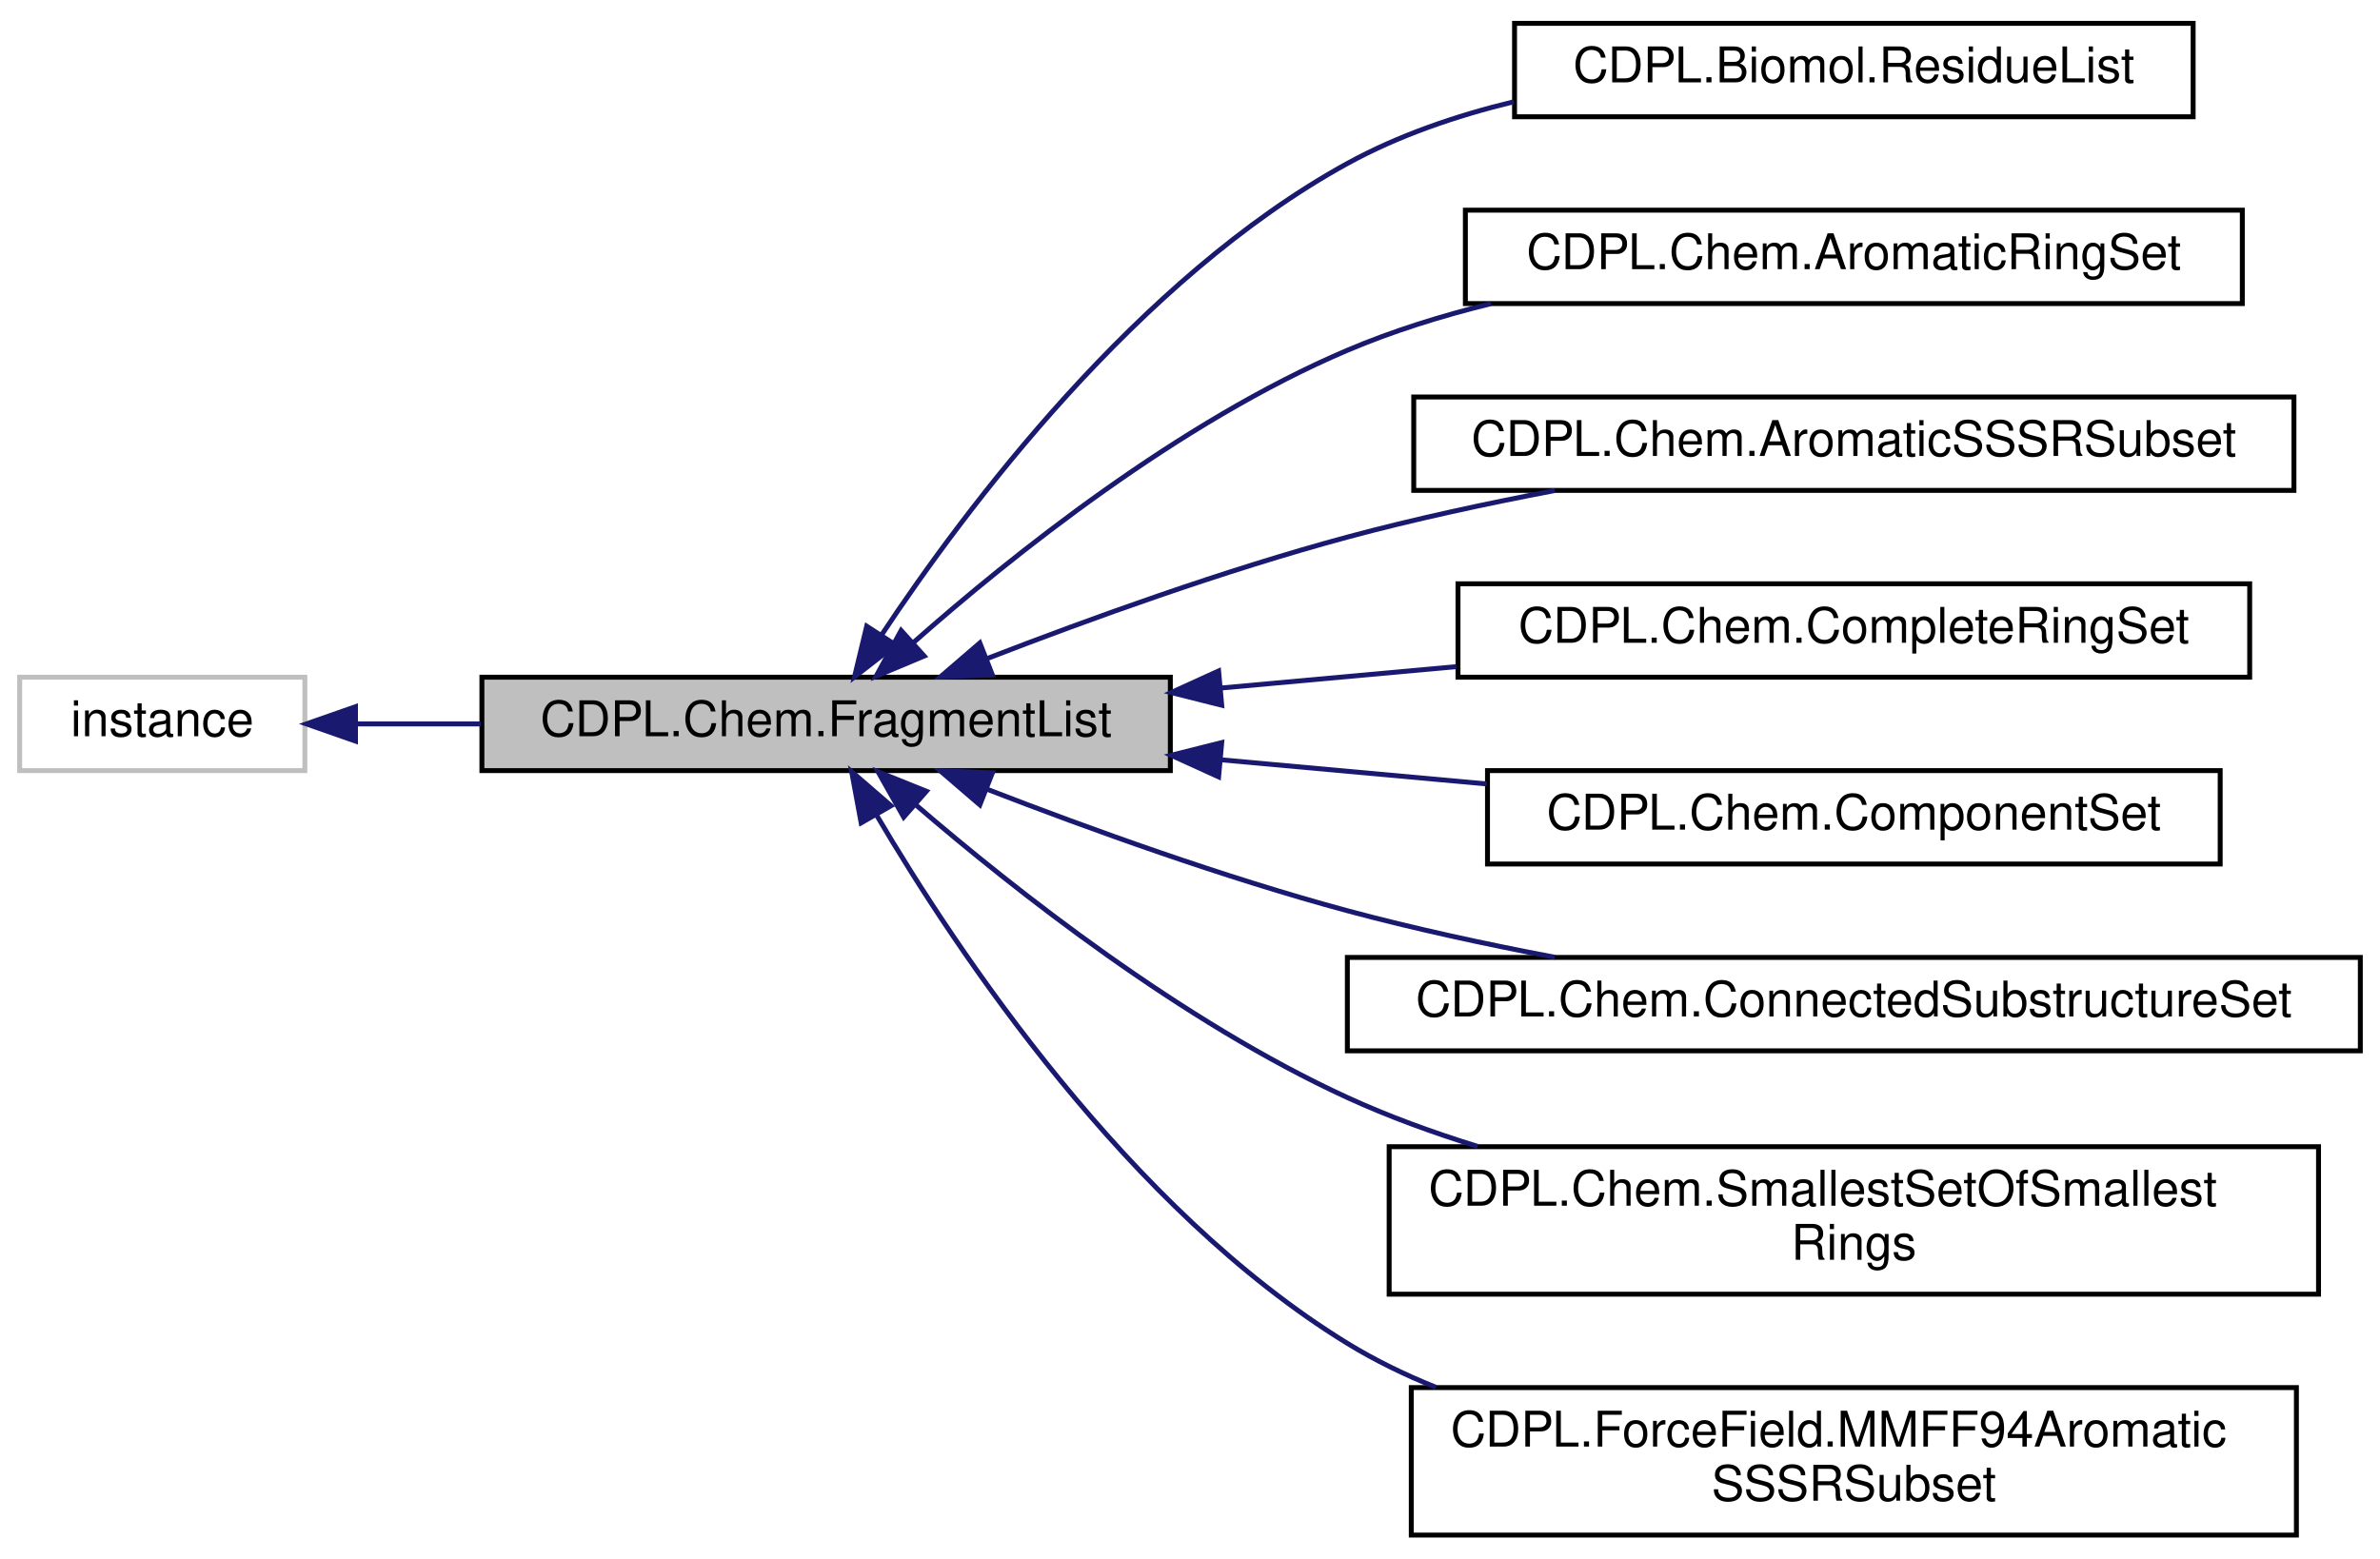
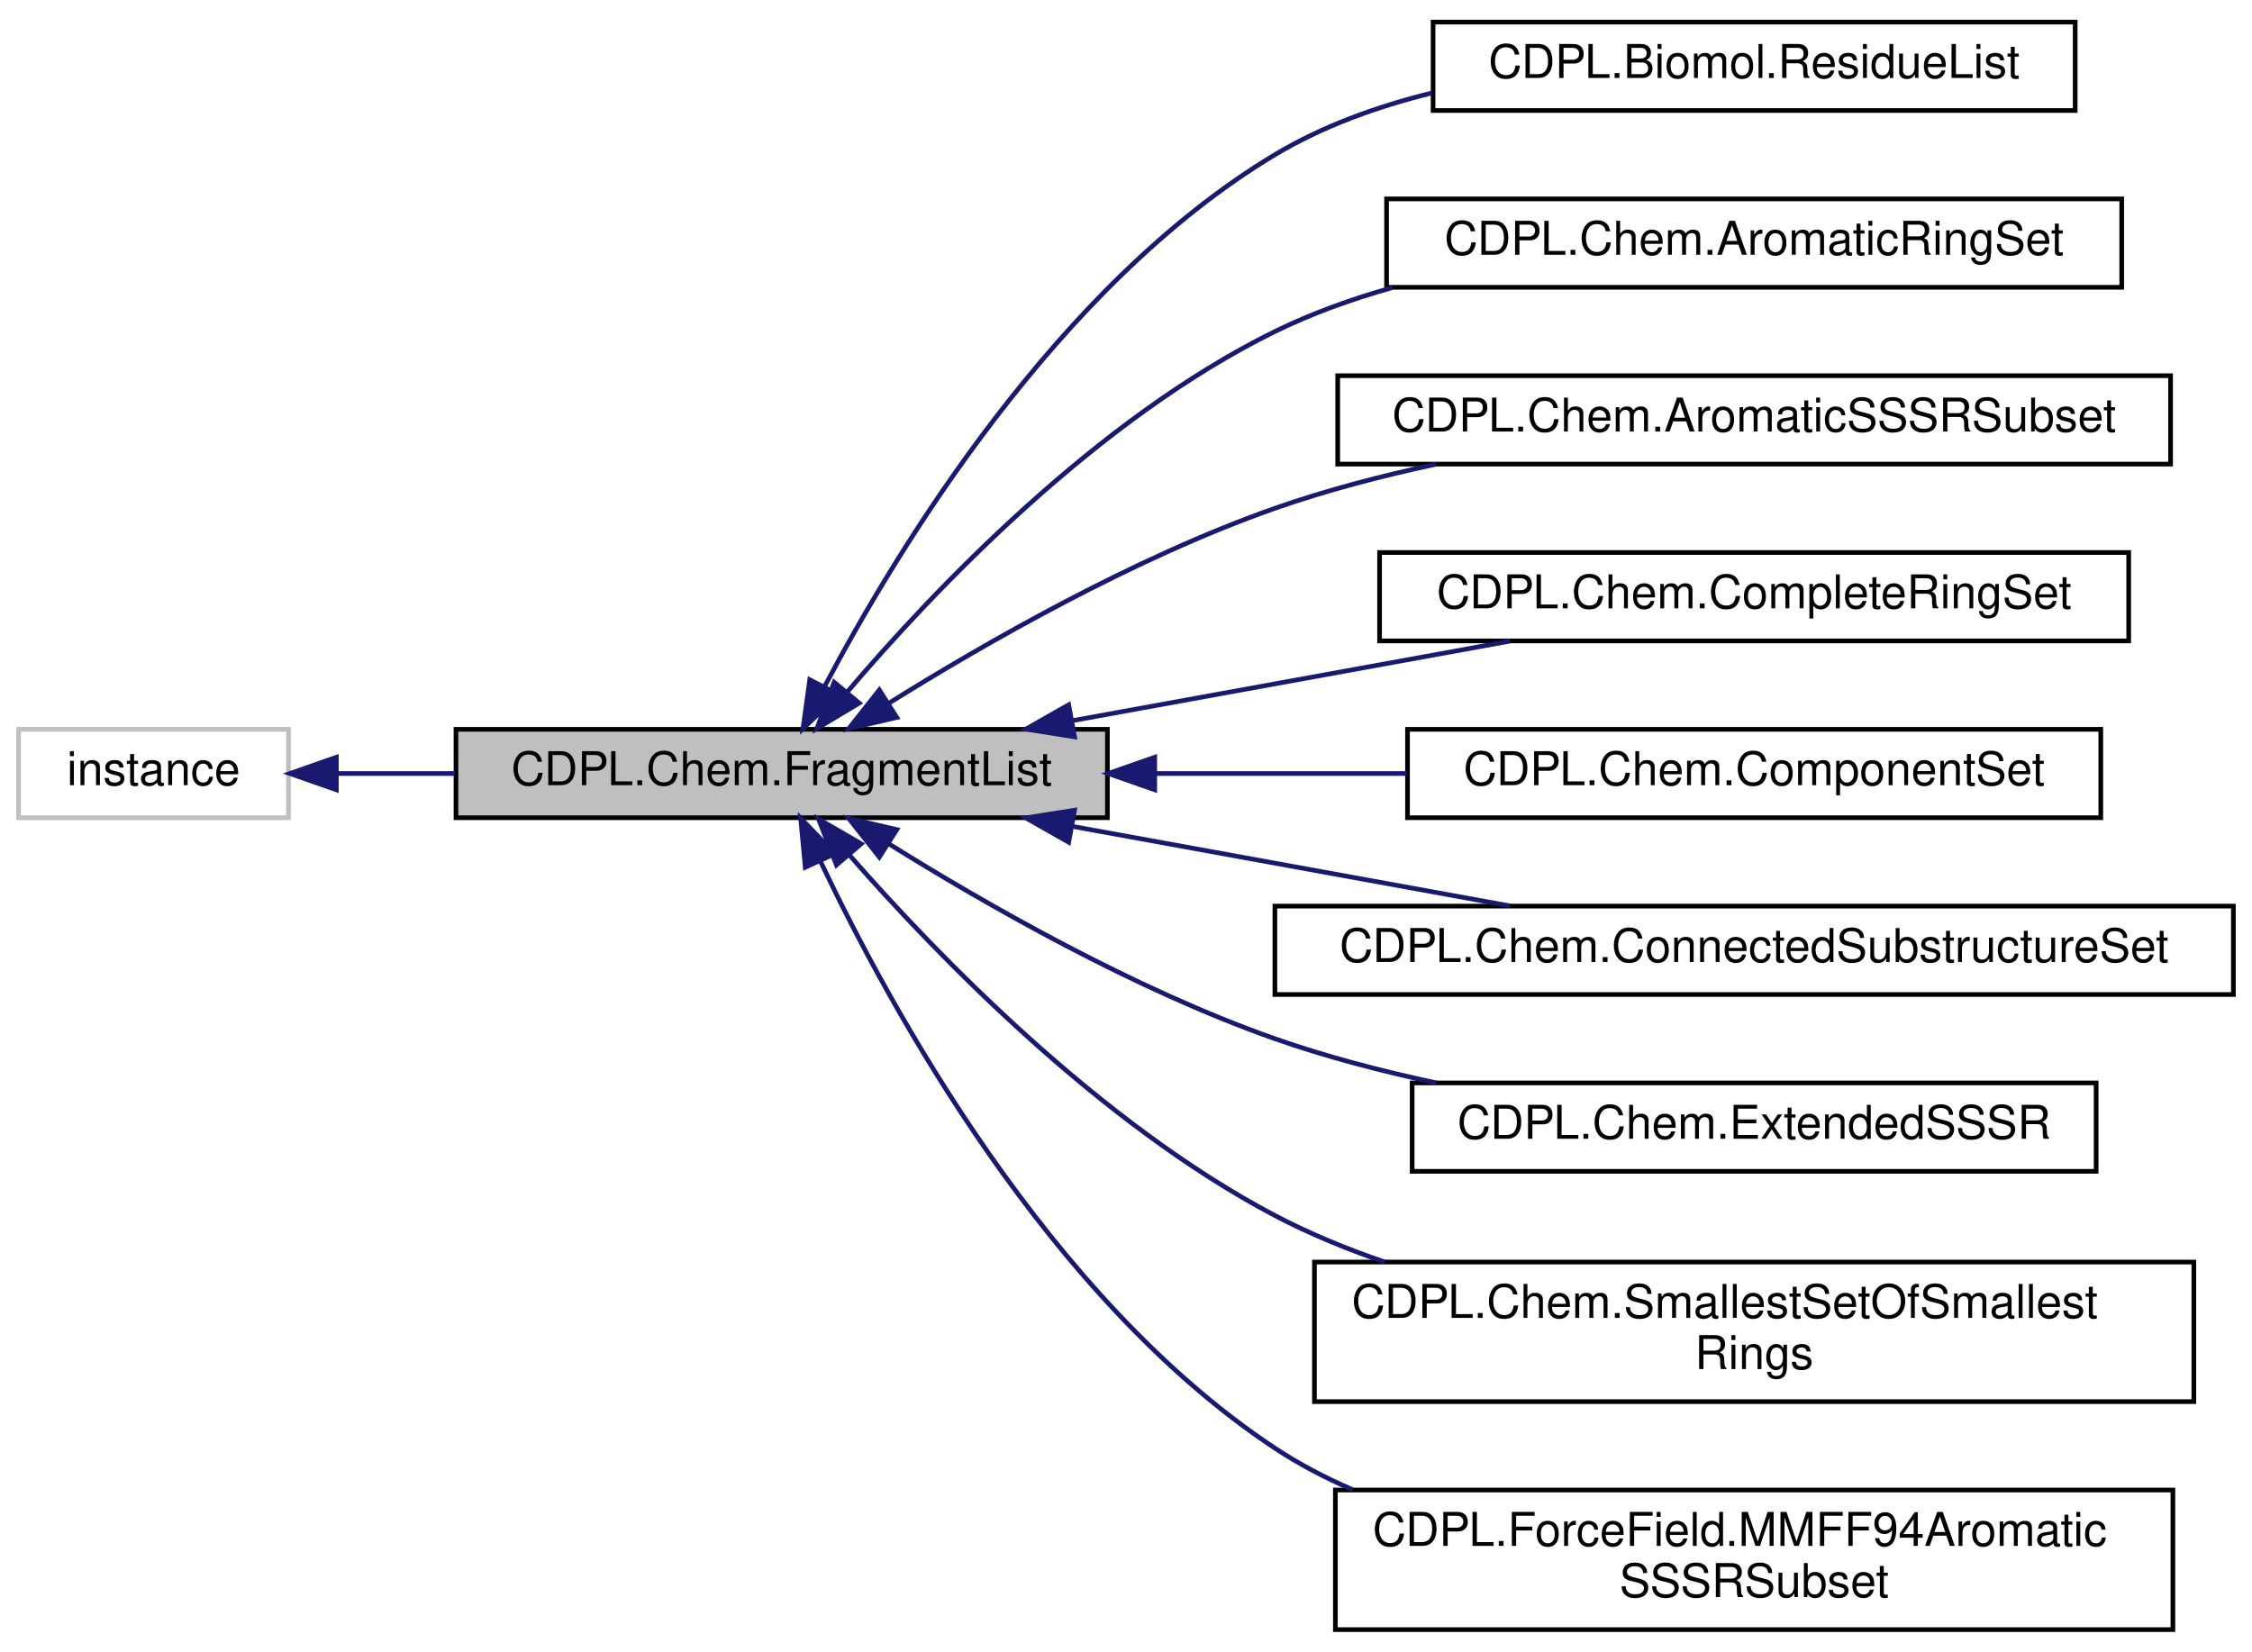
- <svg xmlns="http://www.w3.org/2000/svg" xmlns:xlink="http://www.w3.org/1999/xlink" width="484pt" height="317pt" viewBox="0.00 0.00 484.00 316.50">
-   <g id="graph0" class="graph" transform="scale(1 1) rotate(0) translate(4 312.5)">
+ <svg xmlns="http://www.w3.org/2000/svg" xmlns:xlink="http://www.w3.org/1999/xlink" width="484pt" height="355pt" viewBox="0.00 0.00 484.00 354.50">
+   <g id="graph0" class="graph" transform="scale(1 1) rotate(0) translate(4 350.5)">
    <g id="node1" class="node">
      <g id="a_node1">
        <a xlink:title="A data type for the storage of Chem.Fragment objects.">
-           <polygon fill="#bfbfbf" stroke="#000000" points="94,-156 94,-175 234,-175 234,-156 94,-156" />
-           <text text-anchor="middle" x="164" y="-163" font-family="Helvetica,sans-Serif" font-size="10.00" fill="#000000">CDPL.Chem.FragmentList</text>
+           <polygon fill="#bfbfbf" stroke="#000000" points="94,-175 94,-194 234,-194 234,-175 94,-175" />
+           <text text-anchor="middle" x="164" y="-182" font-family="Helvetica,sans-Serif" font-size="10.00" fill="#000000">CDPL.Chem.FragmentList</text>
        </a>
      </g>
    </g>
    <g id="node3" class="node">
      <g id="a_node3">
        <a xlink:href="classCDPL_1_1Biomol_1_1ResidueList.html" target="_top" xlink:title="Implements the extraction of residues in biological macromolecules.">
-           <polygon fill="none" stroke="#000000" points="304,-289 304,-308 442,-308 442,-289 304,-289" />
-           <text text-anchor="middle" x="373" y="-296" font-family="Helvetica,sans-Serif" font-size="10.00" fill="#000000">CDPL.Biomol.ResidueList</text>
+           <polygon fill="none" stroke="#000000" points="304,-327 304,-346 442,-346 442,-327 304,-327" />
+           <text text-anchor="middle" x="373" y="-334" font-family="Helvetica,sans-Serif" font-size="10.00" fill="#000000">CDPL.Biomol.ResidueList</text>
        </a>
      </g>
    </g>
    <g id="edge2" class="edge">
-       <path fill="none" stroke="#191970" d="M175.232,-183.527C192.313,-209.289 227.38,-256.101 270,-279.5 280.361,-285.188 292.1,-289.213 303.851,-292.052" />
-       <polygon fill="#191970" stroke="#191970" points="178.137,-181.573 169.772,-175.07 172.256,-185.37 178.137,-181.573" />
+       <path fill="none" stroke="#191970" d="M173.311,-203.382C188.929,-232.908 223.337,-289.519 270,-317.5 280.215,-323.625 291.945,-327.86 303.747,-330.77" />
+       <polygon fill="#191970" stroke="#191970" points="176.259,-201.46 168.581,-194.159 170.03,-204.654 176.259,-201.46" />
    </g>
    <g id="node4" class="node">
      <g id="a_node4">
        <a xlink:href="classCDPL_1_1Chem_1_1AromaticRingSet.html" target="_top" xlink:title="Implements the perception of aromatic rings in a molecular graph.">
-           <polygon fill="none" stroke="#000000" points="294,-251 294,-270 452,-270 452,-251 294,-251" />
-           <text text-anchor="middle" x="373" y="-258" font-family="Helvetica,sans-Serif" font-size="10.00" fill="#000000">CDPL.Chem.AromaticRingSet</text>
+           <polygon fill="none" stroke="#000000" points="294,-289 294,-308 452,-308 452,-289 294,-289" />
+           <text text-anchor="middle" x="373" y="-296" font-family="Helvetica,sans-Serif" font-size="10.00" fill="#000000">CDPL.Chem.AromaticRingSet</text>
        </a>
      </g>
    </g>
    <g id="edge3" class="edge">
-       <path fill="none" stroke="#191970" d="M181.808,-182.098C201.729,-199.695 235.723,-226.918 270,-241.5 279.203,-245.415 289.206,-248.525 299.24,-250.995" />
-       <polygon fill="#191970" stroke="#191970" points="183.942,-179.31 174.172,-175.211 179.253,-184.507 183.942,-179.31" />
+       <path fill="none" stroke="#191970" d="M178.091,-202.028C196.697,-223.88 231.62,-260.649 270,-279.5 277.916,-283.388 286.529,-286.485 295.292,-288.951" />
+       <polygon fill="#191970" stroke="#191970" points="180.659,-199.642 171.575,-194.19 175.277,-204.117 180.659,-199.642" />
    </g>
    <g id="node5" class="node">
      <g id="a_node5">
        <a xlink:href="classCDPL_1_1Chem_1_1AromaticSSSRSubset.html" target="_top" xlink:title="Implements the extraction of the aromatic rings in the SSSR of a molecular graph.">
-           <polygon fill="none" stroke="#000000" points="283.5,-213 283.5,-232 462.5,-232 462.5,-213 283.5,-213" />
-           <text text-anchor="middle" x="373" y="-220" font-family="Helvetica,sans-Serif" font-size="10.00" fill="#000000">CDPL.Chem.AromaticSSSRSubset</text>
+           <polygon fill="none" stroke="#000000" points="283.5,-251 283.5,-270 462.5,-270 462.5,-251 283.5,-251" />
+           <text text-anchor="middle" x="373" y="-258" font-family="Helvetica,sans-Serif" font-size="10.00" fill="#000000">CDPL.Chem.AromaticSSSRSubset</text>
        </a>
      </g>
    </g>
    <g id="edge4" class="edge">
-       <path fill="none" stroke="#191970" d="M196.818,-178.82C217.538,-186.839 245.019,-196.766 270,-203.5 283.519,-207.144 298.224,-210.315 312.178,-212.968" />
-       <polygon fill="#191970" stroke="#191970" points="197.817,-175.452 187.23,-175.059 195.261,-181.969 197.817,-175.452" />
+       <path fill="none" stroke="#191970" d="M186.895,-199.53C207.737,-212.537 239.777,-230.881 270,-241.5 280.979,-245.358 292.907,-248.474 304.622,-250.979" />
+       <polygon fill="#191970" stroke="#191970" points="188.738,-196.555 178.42,-194.149 184.986,-202.464 188.738,-196.555" />
    </g>
    <g id="node6" class="node">
      <g id="a_node6">
        <a xlink:href="classCDPL_1_1Chem_1_1CompleteRingSet.html" target="_top" xlink:title="Implements the exhaustive perception of rings in a molecular graph.">
-           <polygon fill="none" stroke="#000000" points="292.5,-175 292.5,-194 453.5,-194 453.5,-175 292.5,-175" />
-           <text text-anchor="middle" x="373" y="-182" font-family="Helvetica,sans-Serif" font-size="10.00" fill="#000000">CDPL.Chem.CompleteRingSet</text>
+           <polygon fill="none" stroke="#000000" points="292.5,-213 292.5,-232 453.5,-232 453.5,-213 292.5,-213" />
+           <text text-anchor="middle" x="373" y="-220" font-family="Helvetica,sans-Serif" font-size="10.00" fill="#000000">CDPL.Chem.CompleteRingSet</text>
        </a>
      </g>
    </g>
    <g id="edge5" class="edge">
-       <path fill="none" stroke="#191970" d="M244.354,-172.805C260.036,-174.231 276.485,-175.726 292.182,-177.153" />
-       <polygon fill="#191970" stroke="#191970" points="244.451,-169.299 234.175,-171.88 243.817,-176.271 244.451,-169.299" />
+       <path fill="none" stroke="#191970" d="M226.408,-195.847C256.395,-201.299 291.934,-207.761 320.509,-212.956" />
+       <polygon fill="#191970" stroke="#191970" points="226.935,-192.385 216.47,-194.04 225.682,-199.272 226.935,-192.385" />
    </g>
    <g id="node7" class="node">
      <g id="a_node7">
        <a xlink:href="classCDPL_1_1Chem_1_1ComponentSet.html" target="_top" xlink:title="Implements the perception of molecular graph components.">
-           <polygon fill="none" stroke="#000000" points="298.5,-137 298.5,-156 447.5,-156 447.5,-137 298.5,-137" />
-           <text text-anchor="middle" x="373" y="-144" font-family="Helvetica,sans-Serif" font-size="10.00" fill="#000000">CDPL.Chem.ComponentSet</text>
+           <polygon fill="none" stroke="#000000" points="298.5,-175 298.5,-194 447.5,-194 447.5,-175 298.5,-175" />
+           <text text-anchor="middle" x="373" y="-182" font-family="Helvetica,sans-Serif" font-size="10.00" fill="#000000">CDPL.Chem.ComponentSet</text>
        </a>
      </g>
    </g>
    <g id="edge6" class="edge">
-       <path fill="none" stroke="#191970" d="M244.477,-158.184C262.192,-156.573 280.882,-154.874 298.355,-153.286" />
-       <polygon fill="#191970" stroke="#191970" points="243.817,-154.729 234.175,-159.12 244.451,-161.701 243.817,-154.729" />
+       <path fill="none" stroke="#191970" d="M244.477,-184.5C262.192,-184.5 280.882,-184.5 298.355,-184.5" />
+       <polygon fill="#191970" stroke="#191970" points="244.175,-181 234.175,-184.5 244.175,-188 244.175,-181" />
    </g>
    <g id="node8" class="node">
      <g id="a_node8">
        <a xlink:href="classCDPL_1_1Chem_1_1ConnectedSubstructureSet.html" target="_top" xlink:title="ConnectedSubstructureSet.">
-           <polygon fill="none" stroke="#000000" points="270,-99 270,-118 476,-118 476,-99 270,-99" />
-           <text text-anchor="middle" x="373" y="-106" font-family="Helvetica,sans-Serif" font-size="10.00" fill="#000000">CDPL.Chem.ConnectedSubstructureSet</text>
+           <polygon fill="none" stroke="#000000" points="270,-137 270,-156 476,-156 476,-137 270,-137" />
+           <text text-anchor="middle" x="373" y="-144" font-family="Helvetica,sans-Serif" font-size="10.00" fill="#000000">CDPL.Chem.ConnectedSubstructureSet</text>
        </a>
      </g>
    </g>
    <g id="edge7" class="edge">
-       <path fill="none" stroke="#191970" d="M196.818,-152.18C217.538,-144.161 245.019,-134.234 270,-127.5 283.519,-123.856 298.224,-120.685 312.178,-118.032" />
-       <polygon fill="#191970" stroke="#191970" points="195.261,-149.031 187.23,-155.941 197.817,-155.548 195.261,-149.031" />
+       <path fill="none" stroke="#191970" d="M226.408,-173.153C256.395,-167.701 291.934,-161.239 320.509,-156.044" />
+       <polygon fill="#191970" stroke="#191970" points="225.682,-169.728 216.47,-174.96 226.935,-176.615 225.682,-169.728" />
    </g>
    <g id="node9" class="node">
      <g id="a_node9">
+         <a xlink:href="classCDPL_1_1Chem_1_1ExtendedSSSR.html" target="_top" xlink:title="Implements the perception of the Extended Smallest Set of Smallest Rings (ESSSR) of a molecular graph...">
+           <polygon fill="none" stroke="#000000" points="299.5,-99 299.5,-118 446.5,-118 446.5,-99 299.5,-99" />
+           <text text-anchor="middle" x="373" y="-106" font-family="Helvetica,sans-Serif" font-size="10.00" fill="#000000">CDPL.Chem.ExtendedSSSR</text>
+         </a>
+       </g>
+     </g>
+     <g id="edge8" class="edge">
+       <path fill="none" stroke="#191970" d="M186.895,-169.47C207.737,-156.463 239.777,-138.119 270,-127.5 280.979,-123.642 292.907,-120.526 304.622,-118.021" />
+       <polygon fill="#191970" stroke="#191970" points="184.986,-166.536 178.42,-174.851 188.738,-172.445 184.986,-166.536" />
+     </g>
+     <g id="node10" class="node">
+       <g id="a_node10">
        <a xlink:href="classCDPL_1_1Chem_1_1SmallestSetOfSmallestRings.html" target="_top" xlink:title="Implements the perception of the Smallest Set of Smallest Rings (SSSR) of a molecular graphs.">
          <polygon fill="none" stroke="#000000" points="278.5,-49.5 278.5,-79.5 467.5,-79.5 467.5,-49.5 278.5,-49.5" />
          <text text-anchor="start" x="286.5" y="-67.5" font-family="Helvetica,sans-Serif" font-size="10.00" fill="#000000">CDPL.Chem.SmallestSetOfSmallest</text>
          <text text-anchor="middle" x="373" y="-56.5" font-family="Helvetica,sans-Serif" font-size="10.00" fill="#000000">Rings</text>
        </a>
      </g>
    </g>
-     <g id="edge8" class="edge">
-       <path fill="none" stroke="#191970" d="M182.29,-148.989C202.392,-131.696 236.323,-104.948 270,-89.5 278.363,-85.664 287.388,-82.373 296.498,-79.56" />
-       <polygon fill="#191970" stroke="#191970" points="179.777,-146.537 174.562,-155.761 184.39,-151.802 179.777,-146.537" />
+     <g id="edge9" class="edge">
+       <path fill="none" stroke="#191970" d="M178.55,-166.977C197.405,-145.437 232.353,-109.311 270,-89.5 277.409,-85.601 285.438,-82.298 293.633,-79.503" />
+       <polygon fill="#191970" stroke="#191970" points="175.772,-164.84 171.923,-174.711 181.088,-169.394 175.772,-164.84" />
    </g>
-     <g id="node10" class="node">
-       <g id="a_node10">
+     <g id="node11" class="node">
+       <g id="a_node11">
        <a xlink:href="classCDPL_1_1ForceField_1_1MMFF94AromaticSSSRSubset.html" target="_top" xlink:title="Implements the extraction of all rings in the SSSR of a molecular graph that are aromatic according t...">
          <polygon fill="none" stroke="#000000" points="283,-.5 283,-30.5 463,-30.5 463,-.5 283,-.5" />
          <text text-anchor="start" x="291" y="-18.5" font-family="Helvetica,sans-Serif" font-size="10.00" fill="#000000">CDPL.ForceField.MMFF94Aromatic</text>
          <text text-anchor="middle" x="373" y="-7.5" font-family="Helvetica,sans-Serif" font-size="10.00" fill="#000000">SSSRSubset</text>
        </a>
      </g>
    </g>
-     <g id="edge9" class="edge">
-       <path fill="none" stroke="#191970" d="M174.202,-147.043C190.599,-119.188 225.532,-66.773 270,-39.5 275.635,-36.044 281.721,-33.086 288.022,-30.553" />
-       <polygon fill="#191970" stroke="#191970" points="171.125,-145.373 169.191,-155.79 177.199,-148.853 171.125,-145.373" />
+     <g id="edge10" class="edge">
+       <path fill="none" stroke="#191970" d="M172.38,-165.524C187.266,-134.124 221.392,-71.641 270,-39.5 275.207,-36.057 280.848,-33.105 286.716,-30.574" />
+       <polygon fill="#191970" stroke="#191970" points="169.07,-164.344 168.076,-174.892 175.431,-167.266 169.07,-164.344" />
    </g>
    <g id="node2" class="node">
      <g id="a_node2">
        <a xlink:title=" ">
-           <polygon fill="none" stroke="#bfbfbf" points="0,-156 0,-175 58,-175 58,-156 0,-156" />
-           <text text-anchor="middle" x="29" y="-163" font-family="Helvetica,sans-Serif" font-size="10.00" fill="#000000">instance</text>
+           <polygon fill="none" stroke="#bfbfbf" points="0,-175 0,-194 58,-194 58,-175 0,-175" />
+           <text text-anchor="middle" x="29" y="-182" font-family="Helvetica,sans-Serif" font-size="10.00" fill="#000000">instance</text>
        </a>
      </g>
    </g>
    <g id="edge1" class="edge">
-       <path fill="none" stroke="#191970" d="M68.401,-165.5C76.409,-165.5 85.059,-165.5 93.769,-165.5" />
-       <polygon fill="#191970" stroke="#191970" points="68.293,-162 58.293,-165.5 68.293,-169 68.293,-162" />
+       <path fill="none" stroke="#191970" d="M68.401,-184.5C76.409,-184.5 85.059,-184.5 93.769,-184.5" />
+       <polygon fill="#191970" stroke="#191970" points="68.293,-181 58.293,-184.5 68.293,-188 68.293,-181" />
    </g>
  </g>
</svg>
